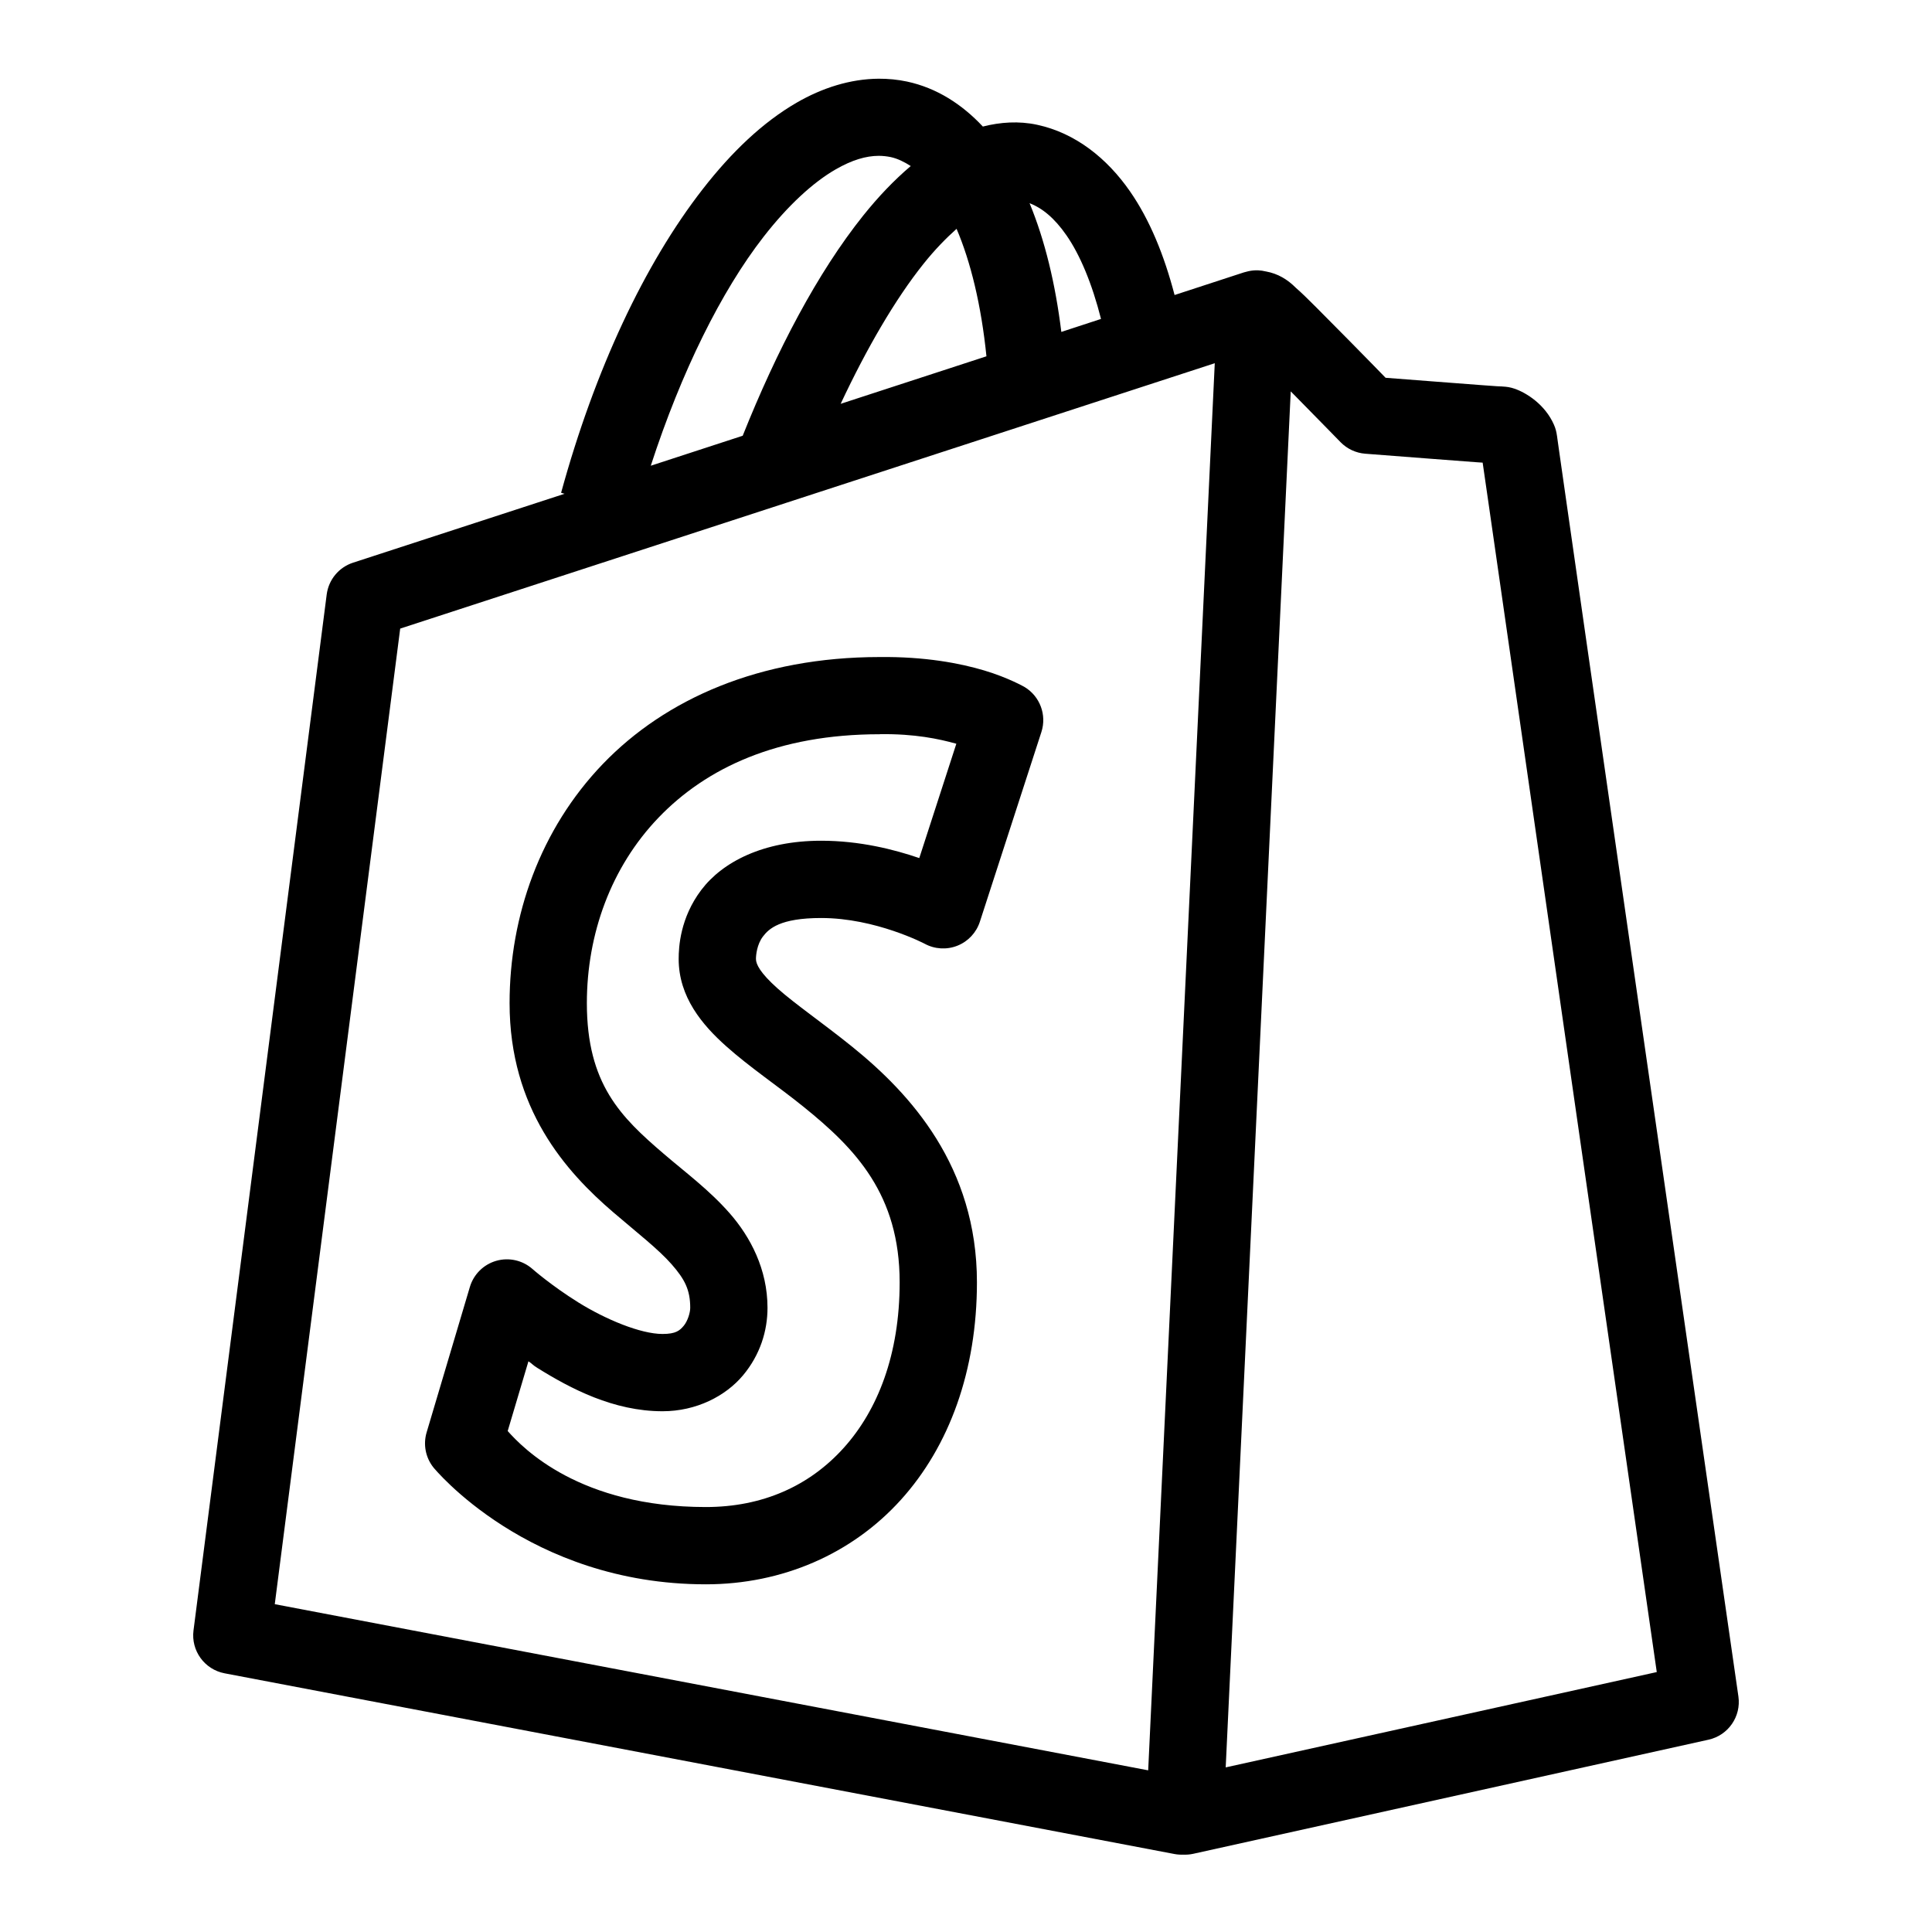
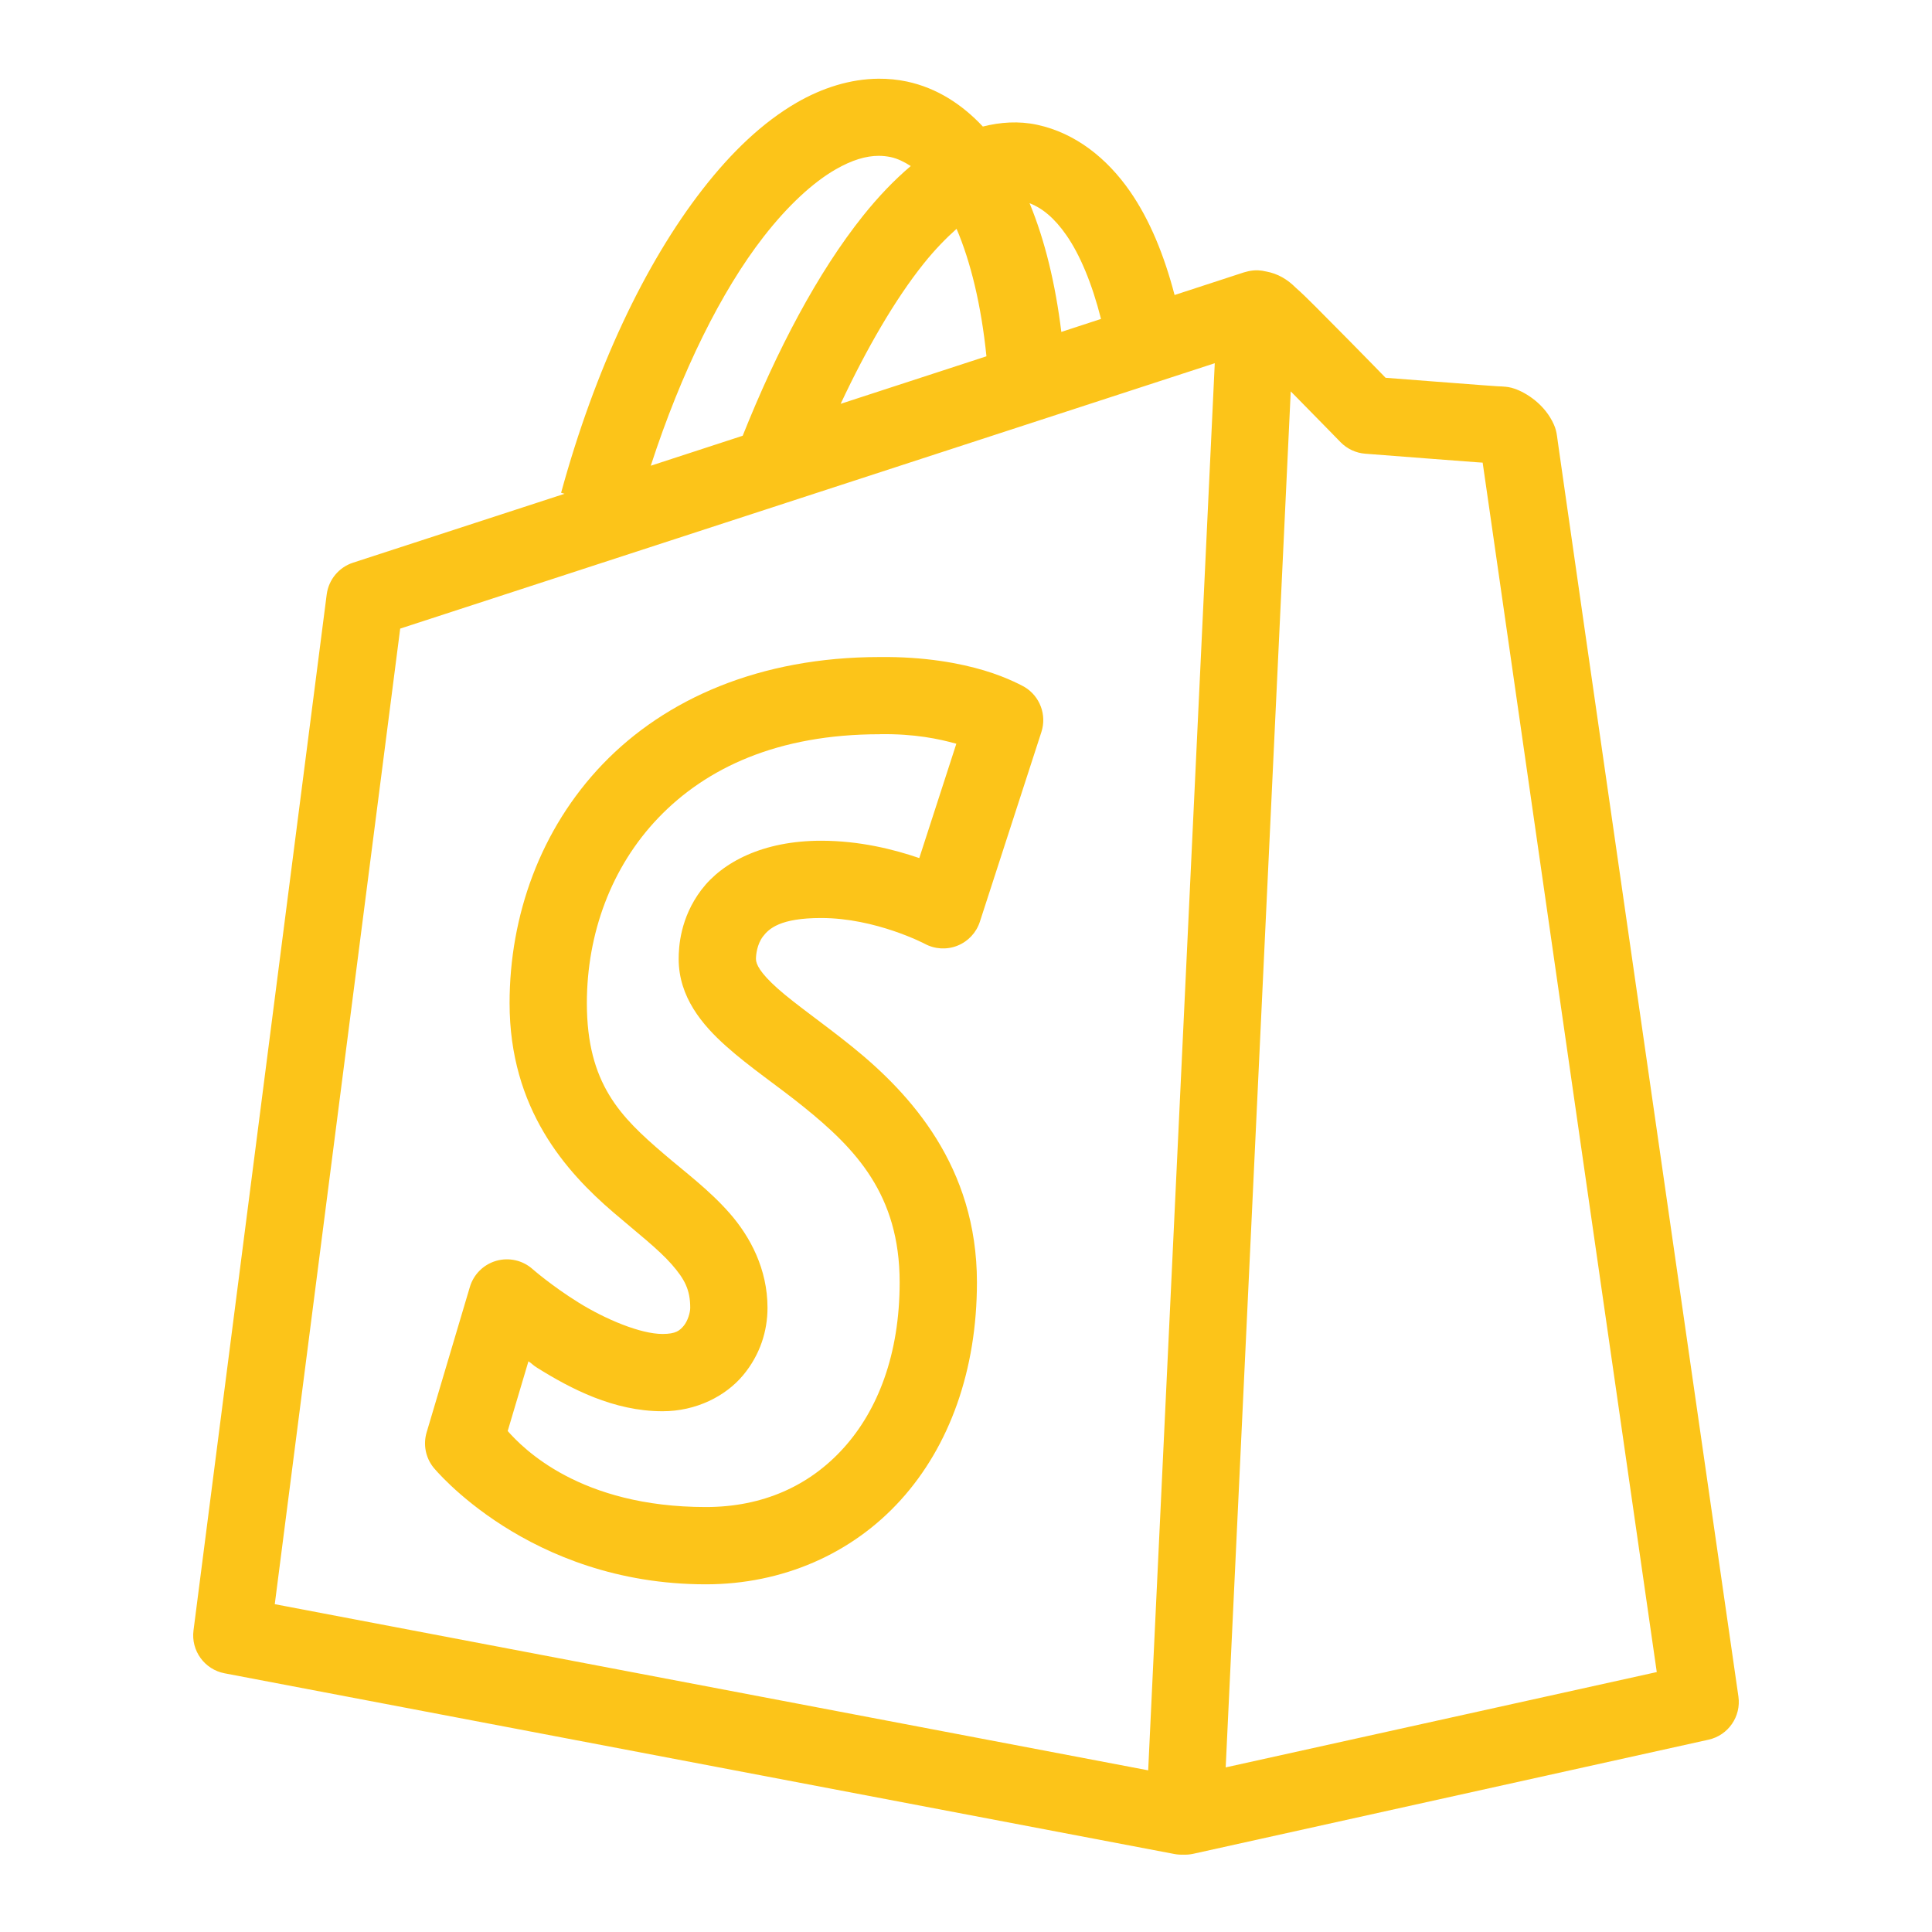
<svg xmlns="http://www.w3.org/2000/svg" viewBox="0 0 50 50" width="50px" height="50px">
-   <path d="M 22.74 2.037 C 22.006 2.042 21.28 2.274 20.619 2.656 C 19.738 3.166 18.934 3.934 18.184 4.898 C 16.683 6.828 15.397 9.56 14.521 12.754 L 14.611 12.779 L 9.137 14.562 A 1 1 0 0 0 8.455 15.385 L 5.008 42.195 A 1 1 0 0 0 5.812 43.305 L 30.396 47.982 A 1 1 0 0 0 30.617 47.998 A 1 1 0 0 0 30.877 47.977 L 44.217 45.023 A 1 1 0 0 0 44.99 43.906 C 44.99 43.906 43.822 35.801 42.65 27.666 C 42.065 23.599 41.477 19.523 41.035 16.451 C 40.814 14.915 40.63 13.629 40.5 12.721 C 40.435 12.266 40.383 11.908 40.348 11.658 C 40.33 11.533 40.316 11.434 40.307 11.367 C 40.297 11.3 40.284 11.189 40.295 11.287 A 1 1 0 0 0 40.217 10.994 C 39.989 10.472 39.506 10.165 39.195 10.059 A 1 1 0 0 0 38.871 10.004 C 38.994 10.004 38.848 10.003 38.746 9.996 C 38.645 9.989 38.505 9.979 38.34 9.967 C 38.01 9.943 37.583 9.909 37.16 9.877 C 36.503 9.827 36.114 9.797 35.859 9.777 C 35.681 9.594 35.413 9.318 34.938 8.836 C 34.632 8.526 34.317 8.207 34.059 7.949 C 33.828 7.719 33.696 7.588 33.537 7.449 C 33.322 7.233 33.073 7.081 32.762 7.025 C 32.761 7.025 32.76 7.025 32.76 7.025 A 1 1 0 0 0 32.559 6.996 A 1 1 0 0 0 32.305 7.02 A 1 1 0 0 0 32.209 7.045 A 1 1 0 0 0 32.193 7.049 L 30.398 7.635 C 30.128 6.604 29.758 5.692 29.242 4.949 C 28.65 4.097 27.833 3.442 26.84 3.229 C 26.366 3.127 25.891 3.16 25.436 3.275 C 24.896 2.698 24.243 2.276 23.475 2.111 C 23.231 2.059 22.985 2.036 22.74 2.037 z M 22.74 4.033 C 22.849 4.033 22.953 4.045 23.055 4.066 C 23.228 4.104 23.4 4.188 23.57 4.297 C 23.141 4.661 22.733 5.088 22.342 5.576 C 21.157 7.057 20.105 9.065 19.221 11.277 L 16.842 12.053 C 17.636 9.613 18.67 7.53 19.762 6.127 C 20.399 5.308 21.049 4.717 21.621 4.387 C 22.05 4.139 22.414 4.034 22.74 4.033 z M 26.645 5.258 C 26.97 5.385 27.285 5.636 27.6 6.09 C 27.951 6.595 28.263 7.341 28.494 8.254 L 27.467 8.59 C 27.313 7.344 27.044 6.224 26.645 5.258 z M 24.756 5.922 C 25.12 6.773 25.395 7.898 25.529 9.221 L 21.756 10.451 C 22.43 9.015 23.167 7.745 23.902 6.826 C 24.193 6.462 24.48 6.169 24.756 5.922 z M 31.438 9.4 L 29.715 45.816 L 7.111 41.516 L 10.357 16.268 L 31.438 9.4 z M 33.404 10.129 C 33.443 10.168 33.475 10.201 33.514 10.24 C 34.121 10.856 34.693 11.443 34.693 11.443 A 1 1 0 0 0 35.332 11.742 C 35.332 11.742 36.16 11.806 37.008 11.871 C 37.432 11.904 37.86 11.937 38.193 11.961 C 38.264 11.966 38.31 11.968 38.371 11.973 C 38.407 12.222 38.456 12.563 38.52 13.004 C 38.65 13.913 38.836 15.2 39.057 16.736 C 39.498 19.809 40.084 23.884 40.67 27.951 C 41.775 35.626 42.756 42.433 42.877 43.273 L 31.721 45.74 L 33.404 10.129 z M 22.762 17.004 C 19.666 17.006 17.222 18.086 15.602 19.771 C 13.98 21.459 13.188 23.705 13.188 25.961 C 13.188 28.699 14.647 30.325 15.875 31.377 C 16.489 31.903 17.041 32.331 17.381 32.719 C 17.721 33.106 17.863 33.381 17.863 33.846 C 17.863 33.969 17.799 34.186 17.695 34.311 C 17.591 34.435 17.491 34.523 17.146 34.523 C 16.577 34.523 15.673 34.145 14.971 33.709 C 14.269 33.272 13.781 32.842 13.781 32.842 A 1 1 0 0 0 12.16 33.307 L 11.041 37.07 A 1 1 0 0 0 11.215 37.975 C 11.215 37.975 13.667 41.001 18.266 41.002 C 20.252 41.002 22.053 40.211 23.312 38.818 C 24.572 37.426 25.283 35.464 25.283 33.186 C 25.283 30.191 23.566 28.309 22.053 27.088 C 21.296 26.477 20.581 25.989 20.125 25.582 C 19.669 25.175 19.564 24.952 19.564 24.818 C 19.564 24.717 19.59 24.441 19.744 24.238 C 19.898 24.035 20.187 23.758 21.252 23.758 C 22.662 23.758 23.93 24.424 23.93 24.424 A 1 1 0 0 0 25.359 23.854 L 26.951 18.945 A 1 1 0 0 0 26.518 17.781 C 26.518 17.781 26.104 17.541 25.473 17.352 C 24.843 17.163 23.931 16.991 22.762 17.004 z M 22.779 19 C 23.676 18.989 24.298 19.122 24.75 19.248 L 23.791 22.207 C 23.137 21.983 22.249 21.758 21.252 21.758 C 19.756 21.758 18.699 22.306 18.15 23.031 C 17.601 23.756 17.564 24.512 17.564 24.818 C 17.564 25.804 18.177 26.527 18.793 27.076 C 19.409 27.626 20.124 28.101 20.797 28.645 C 22.144 29.731 23.283 30.916 23.283 33.186 C 23.283 35.053 22.716 36.497 21.83 37.477 C 20.945 38.456 19.737 39.002 18.266 39.002 C 15.009 39.001 13.541 37.487 13.139 37.035 L 13.676 35.23 C 13.801 35.315 13.774 35.319 13.914 35.406 C 14.766 35.936 15.876 36.523 17.146 36.523 C 18.02 36.523 18.779 36.131 19.229 35.594 C 19.678 35.057 19.863 34.435 19.863 33.846 C 19.863 32.848 19.419 32.009 18.883 31.398 C 18.347 30.788 17.73 30.335 17.176 29.859 C 16.067 28.909 15.188 28.054 15.188 25.961 C 15.188 24.173 15.813 22.44 17.045 21.158 C 18.277 19.876 20.123 19.002 22.768 19.002 A 1 1 0 0 0 22.779 19 z" />
+   <path d="M 22.74 2.037 C 22.006 2.042 21.28 2.274 20.619 2.656 C 19.738 3.166 18.934 3.934 18.184 4.898 C 16.683 6.828 15.397 9.56 14.521 12.754 L 14.611 12.779 L 9.137 14.562 A 1 1 0 0 0 8.455 15.385 L 5.008 42.195 A 1 1 0 0 0 5.812 43.305 L 30.396 47.982 A 1 1 0 0 0 30.617 47.998 A 1 1 0 0 0 30.877 47.977 L 44.217 45.023 A 1 1 0 0 0 44.99 43.906 C 44.99 43.906 43.822 35.801 42.65 27.666 C 42.065 23.599 41.477 19.523 41.035 16.451 C 40.814 14.915 40.63 13.629 40.5 12.721 C 40.435 12.266 40.383 11.908 40.348 11.658 C 40.33 11.533 40.316 11.434 40.307 11.367 C 40.297 11.3 40.284 11.189 40.295 11.287 A 1 1 0 0 0 40.217 10.994 C 39.989 10.472 39.506 10.165 39.195 10.059 A 1 1 0 0 0 38.871 10.004 C 38.994 10.004 38.848 10.003 38.746 9.996 C 38.645 9.989 38.505 9.979 38.34 9.967 C 38.01 9.943 37.583 9.909 37.16 9.877 C 36.503 9.827 36.114 9.797 35.859 9.777 C 35.681 9.594 35.413 9.318 34.938 8.836 C 34.632 8.526 34.317 8.207 34.059 7.949 C 33.828 7.719 33.696 7.588 33.537 7.449 C 33.322 7.233 33.073 7.081 32.762 7.025 C 32.761 7.025 32.76 7.025 32.76 7.025 A 1 1 0 0 0 32.559 6.996 A 1 1 0 0 0 32.305 7.02 A 1 1 0 0 0 32.209 7.045 A 1 1 0 0 0 32.193 7.049 L 30.398 7.635 C 30.128 6.604 29.758 5.692 29.242 4.949 C 28.65 4.097 27.833 3.442 26.84 3.229 C 26.366 3.127 25.891 3.16 25.436 3.275 C 24.896 2.698 24.243 2.276 23.475 2.111 C 23.231 2.059 22.985 2.036 22.74 2.037 z M 22.74 4.033 C 22.849 4.033 22.953 4.045 23.055 4.066 C 23.228 4.104 23.4 4.188 23.57 4.297 C 23.141 4.661 22.733 5.088 22.342 5.576 C 21.157 7.057 20.105 9.065 19.221 11.277 L 16.842 12.053 C 17.636 9.613 18.67 7.53 19.762 6.127 C 20.399 5.308 21.049 4.717 21.621 4.387 C 22.05 4.139 22.414 4.034 22.74 4.033 z M 26.645 5.258 C 26.97 5.385 27.285 5.636 27.6 6.09 C 27.951 6.595 28.263 7.341 28.494 8.254 L 27.467 8.59 C 27.313 7.344 27.044 6.224 26.645 5.258 z M 24.756 5.922 C 25.12 6.773 25.395 7.898 25.529 9.221 L 21.756 10.451 C 22.43 9.015 23.167 7.745 23.902 6.826 C 24.193 6.462 24.48 6.169 24.756 5.922 z M 31.438 9.4 L 29.715 45.816 L 7.111 41.516 L 10.357 16.268 L 31.438 9.4 z M 33.404 10.129 C 33.443 10.168 33.475 10.201 33.514 10.24 C 34.121 10.856 34.693 11.443 34.693 11.443 A 1 1 0 0 0 35.332 11.742 C 35.332 11.742 36.16 11.806 37.008 11.871 C 37.432 11.904 37.86 11.937 38.193 11.961 C 38.264 11.966 38.31 11.968 38.371 11.973 C 38.407 12.222 38.456 12.563 38.52 13.004 C 38.65 13.913 38.836 15.2 39.057 16.736 C 39.498 19.809 40.084 23.884 40.67 27.951 C 41.775 35.626 42.756 42.433 42.877 43.273 L 31.721 45.74 L 33.404 10.129 z M 22.762 17.004 C 19.666 17.006 17.222 18.086 15.602 19.771 C 13.98 21.459 13.188 23.705 13.188 25.961 C 13.188 28.699 14.647 30.325 15.875 31.377 C 16.489 31.903 17.041 32.331 17.381 32.719 C 17.721 33.106 17.863 33.381 17.863 33.846 C 17.863 33.969 17.799 34.186 17.695 34.311 C 17.591 34.435 17.491 34.523 17.146 34.523 C 16.577 34.523 15.673 34.145 14.971 33.709 C 14.269 33.272 13.781 32.842 13.781 32.842 A 1 1 0 0 0 12.16 33.307 L 11.041 37.07 A 1 1 0 0 0 11.215 37.975 C 11.215 37.975 13.667 41.001 18.266 41.002 C 20.252 41.002 22.053 40.211 23.312 38.818 C 24.572 37.426 25.283 35.464 25.283 33.186 C 25.283 30.191 23.566 28.309 22.053 27.088 C 21.296 26.477 20.581 25.989 20.125 25.582 C 19.669 25.175 19.564 24.952 19.564 24.818 C 19.564 24.717 19.59 24.441 19.744 24.238 C 19.898 24.035 20.187 23.758 21.252 23.758 C 22.662 23.758 23.93 24.424 23.93 24.424 A 1 1 0 0 0 25.359 23.854 L 26.951 18.945 A 1 1 0 0 0 26.518 17.781 C 26.518 17.781 26.104 17.541 25.473 17.352 C 24.843 17.163 23.931 16.991 22.762 17.004 z M 22.779 19 C 23.676 18.989 24.298 19.122 24.75 19.248 L 23.791 22.207 C 23.137 21.983 22.249 21.758 21.252 21.758 C 19.756 21.758 18.699 22.306 18.15 23.031 C 17.601 23.756 17.564 24.512 17.564 24.818 C 17.564 25.804 18.177 26.527 18.793 27.076 C 19.409 27.626 20.124 28.101 20.797 28.645 C 22.144 29.731 23.283 30.916 23.283 33.186 C 23.283 35.053 22.716 36.497 21.83 37.477 C 20.945 38.456 19.737 39.002 18.266 39.002 C 15.009 39.001 13.541 37.487 13.139 37.035 L 13.676 35.23 C 13.801 35.315 13.774 35.319 13.914 35.406 C 14.766 35.936 15.876 36.523 17.146 36.523 C 18.02 36.523 18.779 36.131 19.229 35.594 C 19.678 35.057 19.863 34.435 19.863 33.846 C 19.863 32.848 19.419 32.009 18.883 31.398 C 18.347 30.788 17.73 30.335 17.176 29.859 C 16.067 28.909 15.188 28.054 15.188 25.961 C 15.188 24.173 15.813 22.44 17.045 21.158 C 18.277 19.876 20.123 19.002 22.768 19.002 A 1 1 0 0 0 22.779 19 z" fill="#fcc419" />
</svg>
